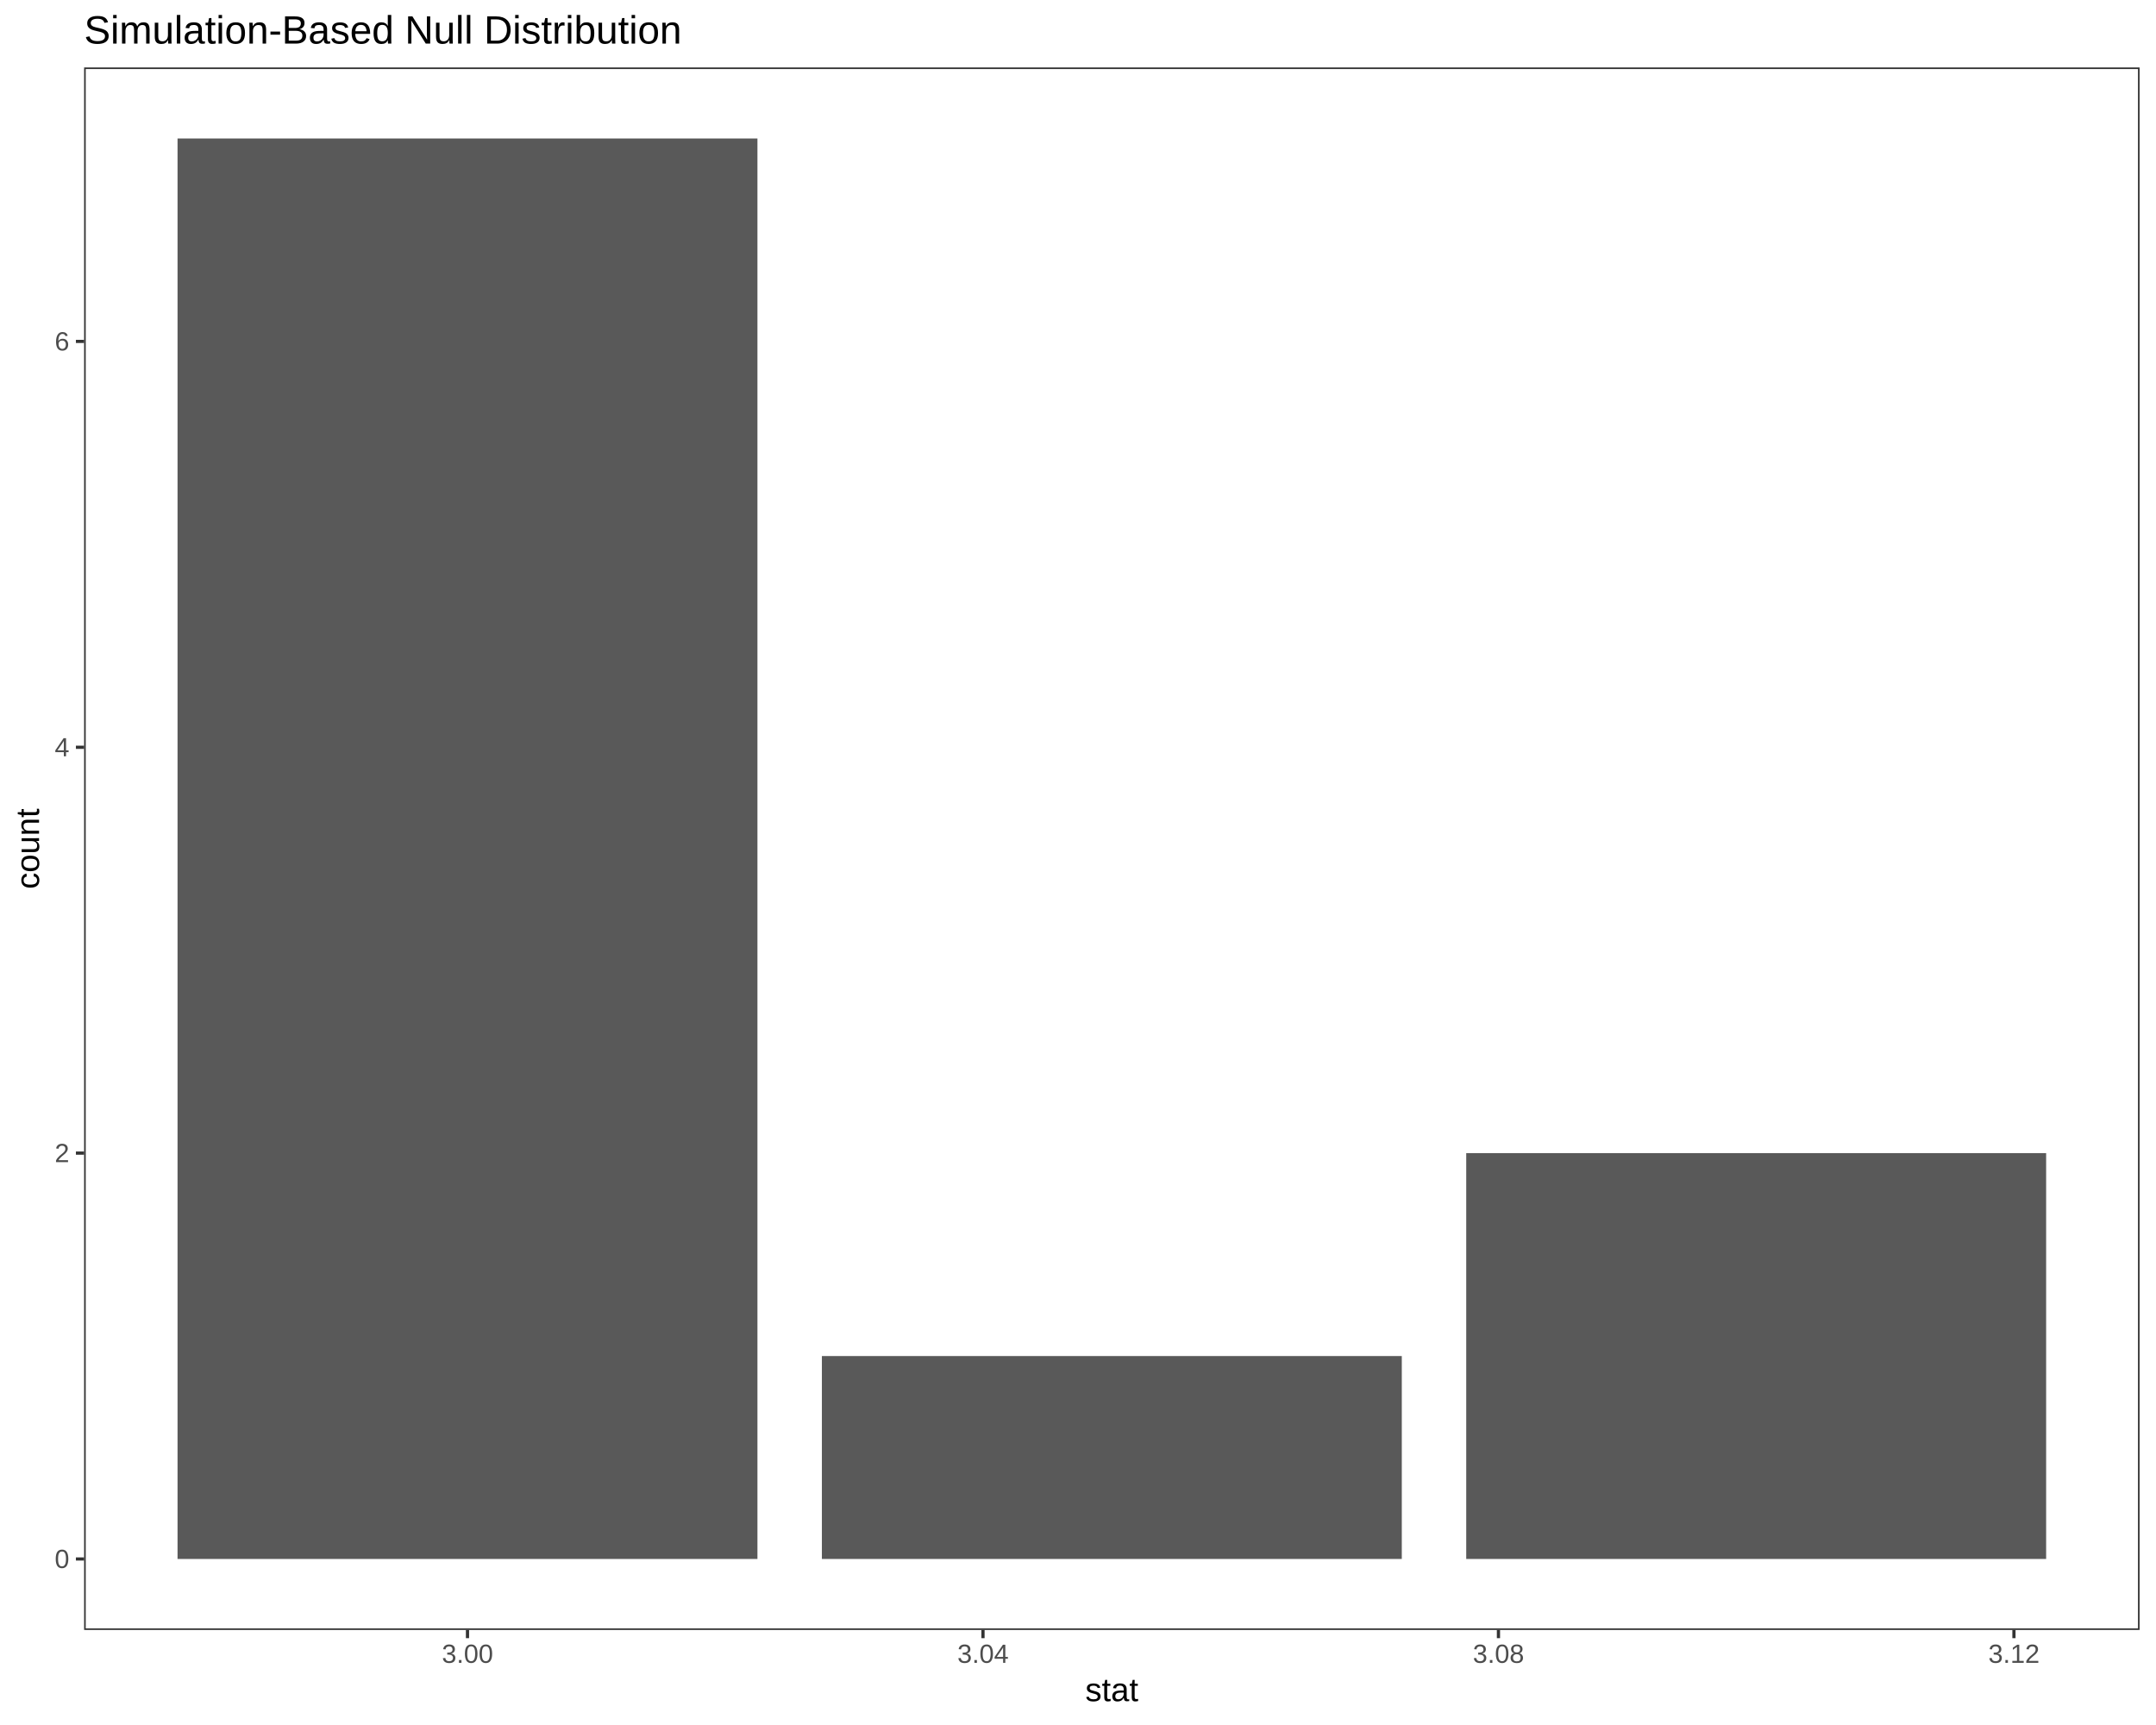
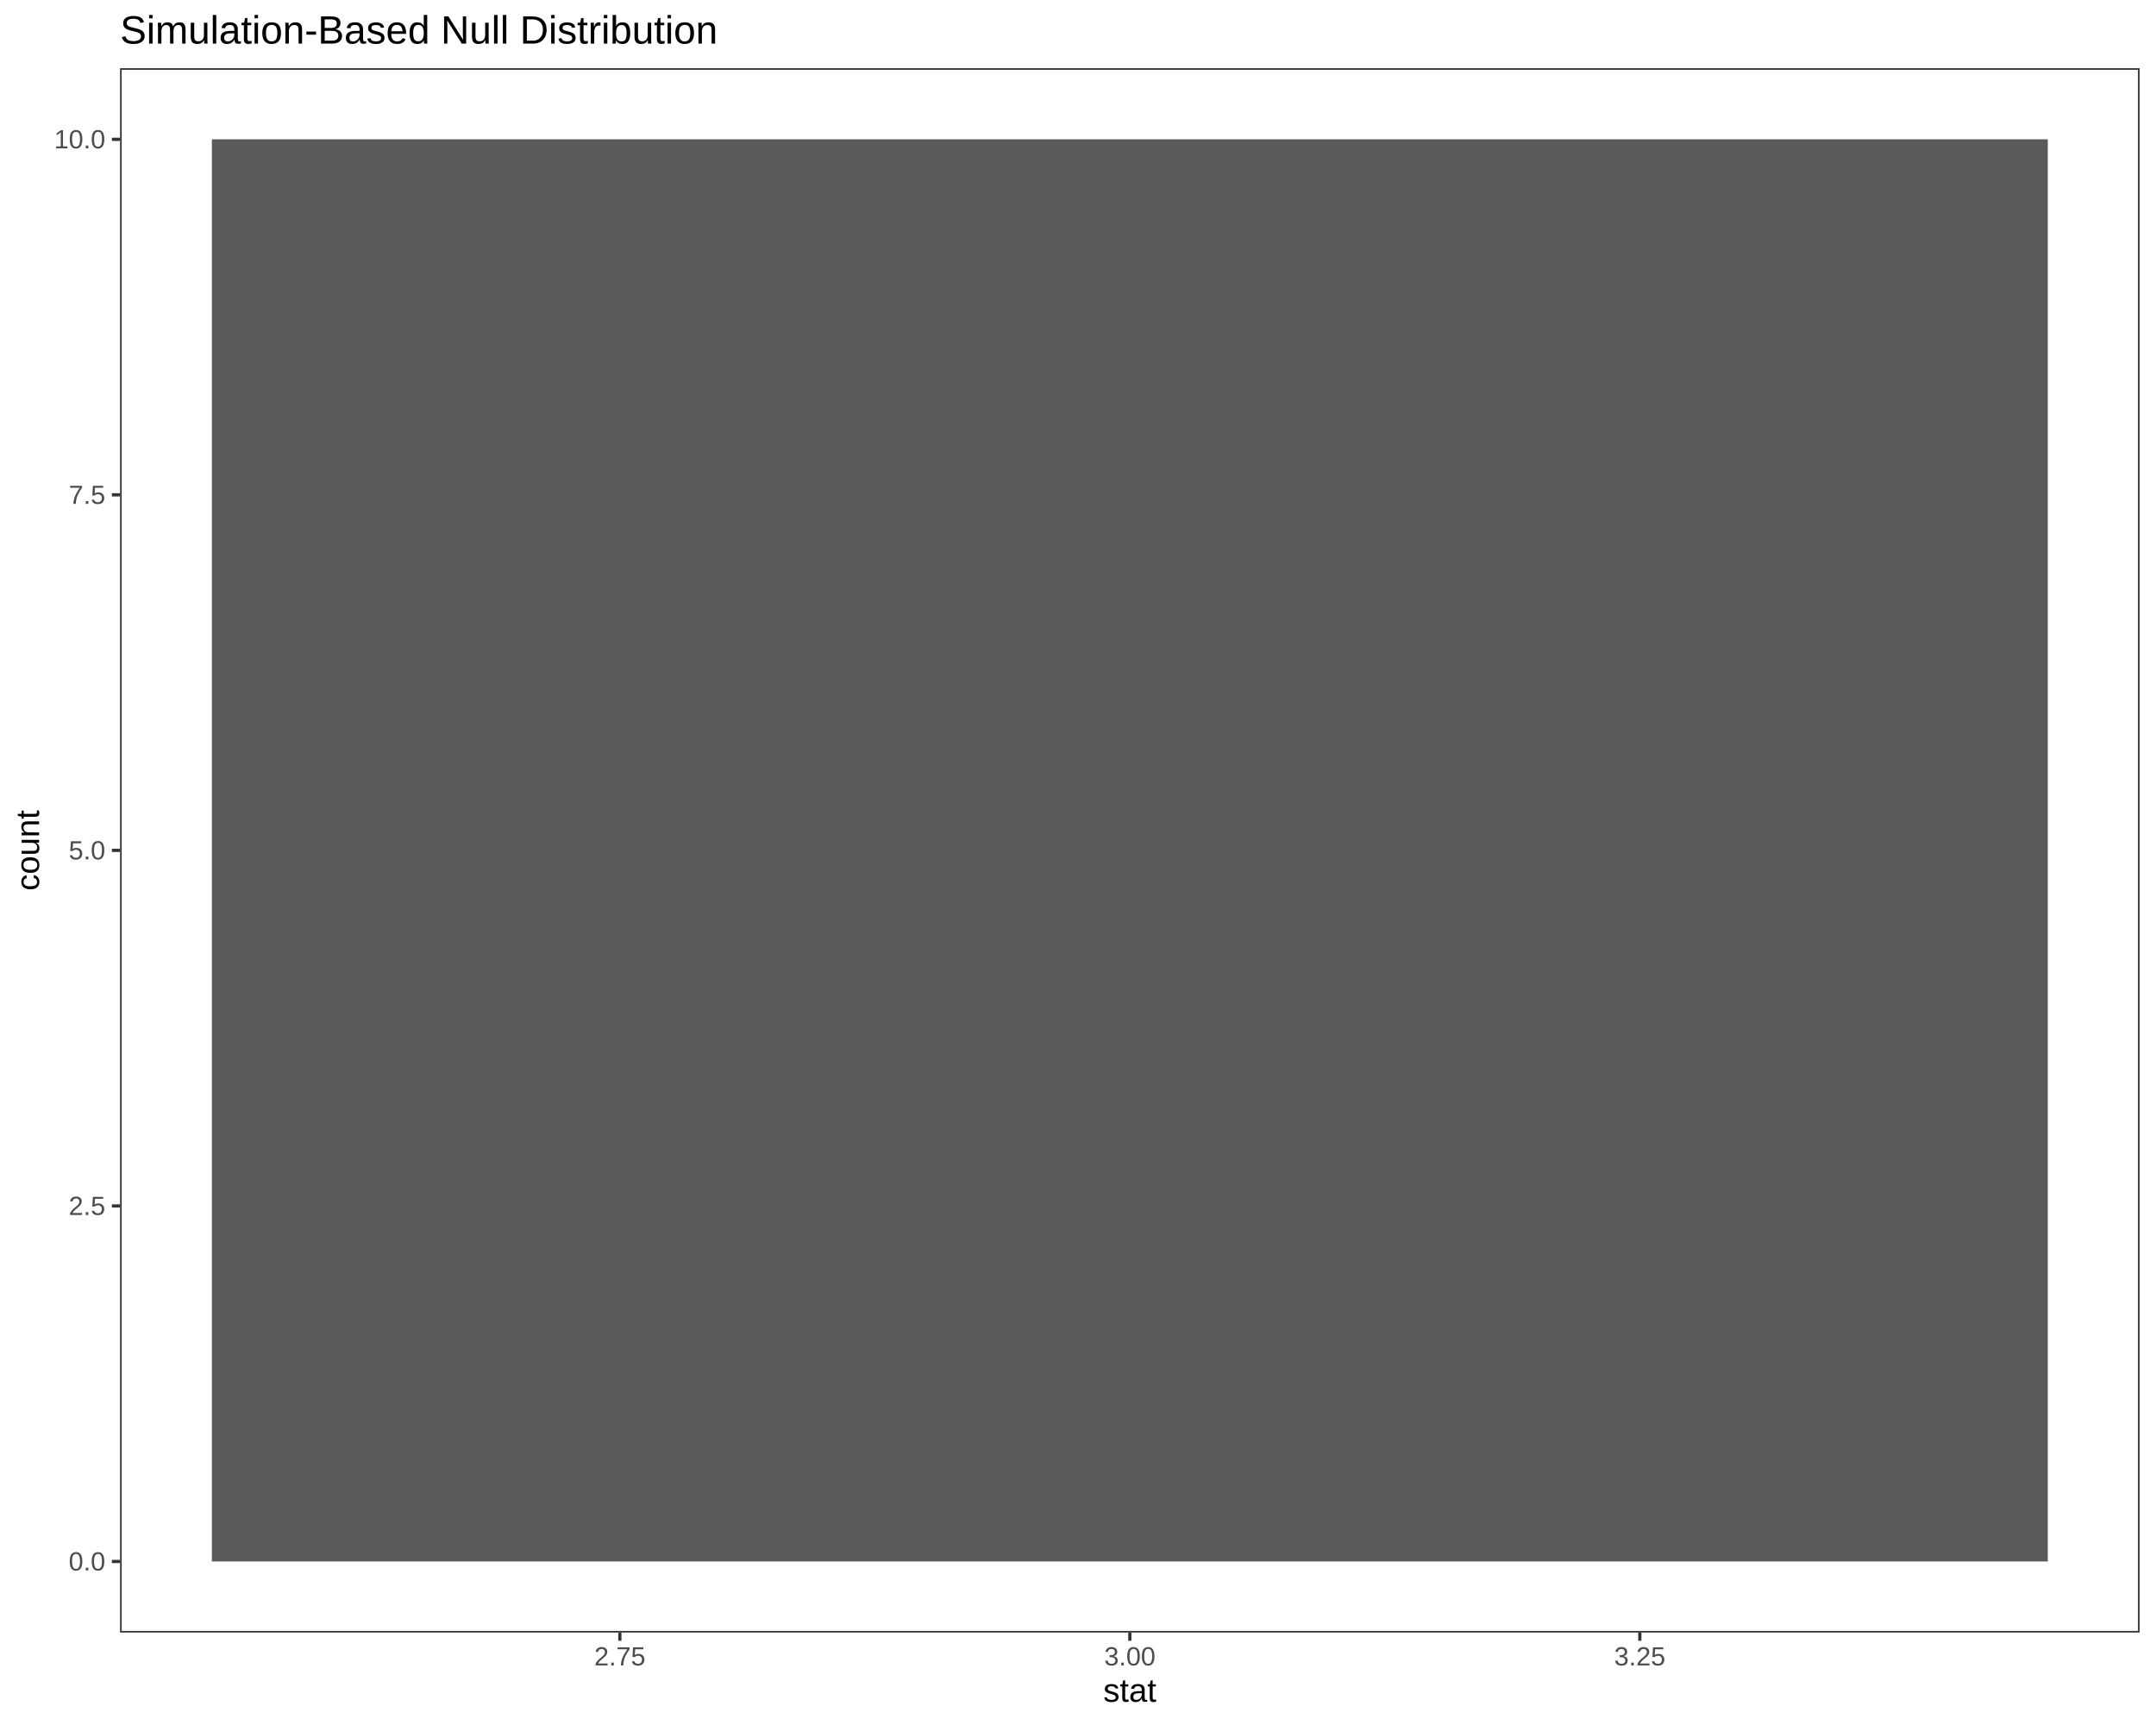
<svg xmlns="http://www.w3.org/2000/svg" viewBox="0 0 720.00 576.00">
  <defs>
    <style type="text/css">
    line, polyline, polygon, path, rect, circle {
      fill: none;
      stroke: #000000;
      stroke-linecap: round;
      stroke-linejoin: round;
      stroke-miterlimit: 10.00;
    }
  </style>
  </defs>
  <rect width="100%" height="100%" style="stroke: none; fill: #FFFFFF;" />
  <rect x="0.00" y="0.00" width="720.00" height="576.00" style="stroke-width: 1.07; stroke: #FFFFFF; fill: #FFFFFF;" />
  <defs>
-     <clipPath id="cpMjguMDl8NzE0LjUyfDU0NC4yN3wyMi41Mg==">
-       <rect x="28.09" y="22.52" width="686.43" height="521.75" />
+     <clipPath id="cpNDAuMTB8NzE0LjUyfDU0NS4xM3wyMi43Nw==">
+       <rect x="40.10" y="22.77" width="674.42" height="522.36" />
    </clipPath>
  </defs>
-   <rect x="28.09" y="22.52" width="686.43" height="521.75" style="stroke-width: 1.07; stroke: none; fill: #FFFFFF;" clip-path="url(#cpMjguMDl8NzE0LjUyfDU0NC4yN3wyMi41Mg==)" />
-   <rect x="59.29" y="46.24" width="193.66" height="474.32" style="stroke-width: 1.07; stroke: none; stroke-linecap: butt; fill: #595959;" clip-path="url(#cpMjguMDl8NzE0LjUyfDU0NC4yN3wyMi41Mg==)" />
-   <rect x="274.47" y="452.80" width="193.66" height="67.76" style="stroke-width: 1.07; stroke: none; stroke-linecap: butt; fill: #595959;" clip-path="url(#cpMjguMDl8NzE0LjUyfDU0NC4yN3wyMi41Mg==)" />
-   <rect x="489.65" y="385.04" width="193.66" height="135.52" style="stroke-width: 1.07; stroke: none; stroke-linecap: butt; fill: #595959;" clip-path="url(#cpMjguMDl8NzE0LjUyfDU0NC4yN3wyMi41Mg==)" />
-   <rect x="28.09" y="22.52" width="686.43" height="521.75" style="stroke-width: 1.07; stroke: #333333;" clip-path="url(#cpMjguMDl8NzE0LjUyfDU0NC4yN3wyMi41Mg==)" />
+   <rect x="40.10" y="22.77" width="674.42" height="522.36" style="stroke-width: 1.07; stroke: none; fill: #FFFFFF;" clip-path="url(#cpNDAuMTB8NzE0LjUyfDU0NS4xM3wyMi43Nw==)" />
+   <rect x="70.76" y="46.52" width="613.11" height="474.87" style="stroke-width: 1.07; stroke: none; stroke-linecap: square; stroke-linejoin: miter; fill: #595959;" clip-path="url(#cpNDAuMTB8NzE0LjUyfDU0NS4xM3wyMi43Nw==)" />
+   <rect x="40.10" y="22.77" width="674.42" height="522.36" style="stroke-width: 1.07; stroke: #333333;" clip-path="url(#cpNDAuMTB8NzE0LjUyfDU0NS4xM3wyMi43Nw==)" />
  <defs>
    <clipPath id="cpMC4wMHw3MjAuMDB8NTc2LjAwfDAuMDA=">
      <rect x="0.00" y="0.00" width="720.00" height="576.00" />
    </clipPath>
  </defs>
  <g clip-path="url(#cpMC4wMHw3MjAuMDB8NTc2LjAwfDAuMDA=)">
-     <text x="18.27" y="523.58" style="font-size: 8.80px; fill: #4D4D4D; font-family: Liberation Sans;" textLength="4.89px" lengthAdjust="spacingAndGlyphs">0</text>
+     <text x="22.95" y="524.41" style="font-size: 8.80px; fill: #4D4D4D; font-family: Liberation Sans;" textLength="12.22px" lengthAdjust="spacingAndGlyphs">0.0</text>
  </g>
  <g clip-path="url(#cpMC4wMHw3MjAuMDB8NTc2LjAwfDAuMDA=)">
-     <text x="18.27" y="388.06" style="font-size: 8.80px; fill: #4D4D4D; font-family: Liberation Sans;" textLength="4.89px" lengthAdjust="spacingAndGlyphs">2</text>
+     <text x="22.95" y="405.69" style="font-size: 8.80px; fill: #4D4D4D; font-family: Liberation Sans;" textLength="12.22px" lengthAdjust="spacingAndGlyphs">2.5</text>
  </g>
  <g clip-path="url(#cpMC4wMHw3MjAuMDB8NTc2LjAwfDAuMDA=)">
-     <text x="18.27" y="252.54" style="font-size: 8.80px; fill: #4D4D4D; font-family: Liberation Sans;" textLength="4.89px" lengthAdjust="spacingAndGlyphs">4</text>
+     <text x="22.95" y="286.97" style="font-size: 8.80px; fill: #4D4D4D; font-family: Liberation Sans;" textLength="12.22px" lengthAdjust="spacingAndGlyphs">5.0</text>
  </g>
  <g clip-path="url(#cpMC4wMHw3MjAuMDB8NTc2LjAwfDAuMDA=)">
-     <text x="18.27" y="117.02" style="font-size: 8.80px; fill: #4D4D4D; font-family: Liberation Sans;" textLength="4.89px" lengthAdjust="spacingAndGlyphs">6</text>
-   </g>
-   <polyline points="25.35,520.56 28.09,520.56 " style="stroke-width: 1.07; stroke: #333333; stroke-linecap: butt;" clip-path="url(#cpMC4wMHw3MjAuMDB8NTc2LjAwfDAuMDA=)" />
-   <polyline points="25.35,385.04 28.09,385.04 " style="stroke-width: 1.07; stroke: #333333; stroke-linecap: butt;" clip-path="url(#cpMC4wMHw3MjAuMDB8NTc2LjAwfDAuMDA=)" />
-   <polyline points="25.35,249.52 28.09,249.52 " style="stroke-width: 1.07; stroke: #333333; stroke-linecap: butt;" clip-path="url(#cpMC4wMHw3MjAuMDB8NTc2LjAwfDAuMDA=)" />
-   <polyline points="25.35,114.00 28.09,114.00 " style="stroke-width: 1.07; stroke: #333333; stroke-linecap: butt;" clip-path="url(#cpMC4wMHw3MjAuMDB8NTc2LjAwfDAuMDA=)" />
-   <polyline points="156.12,547.01 156.12,544.27 " style="stroke-width: 1.07; stroke: #333333; stroke-linecap: butt;" clip-path="url(#cpMC4wMHw3MjAuMDB8NTc2LjAwfDAuMDA=)" />
-   <polyline points="328.27,547.01 328.27,544.27 " style="stroke-width: 1.07; stroke: #333333; stroke-linecap: butt;" clip-path="url(#cpMC4wMHw3MjAuMDB8NTc2LjAwfDAuMDA=)" />
-   <polyline points="500.41,547.01 500.41,544.27 " style="stroke-width: 1.07; stroke: #333333; stroke-linecap: butt;" clip-path="url(#cpMC4wMHw3MjAuMDB8NTc2LjAwfDAuMDA=)" />
-   <polyline points="672.56,547.01 672.56,544.27 " style="stroke-width: 1.07; stroke: #333333; stroke-linecap: butt;" clip-path="url(#cpMC4wMHw3MjAuMDB8NTc2LjAwfDAuMDA=)" />
-   <g clip-path="url(#cpMC4wMHw3MjAuMDB8NTc2LjAwfDAuMDA=)">
-     <text x="147.57" y="555.25" style="font-size: 8.80px; fill: #4D4D4D; font-family: Liberation Sans;" textLength="17.11px" lengthAdjust="spacingAndGlyphs">3.00</text>
+     <text x="22.95" y="168.26" style="font-size: 8.80px; fill: #4D4D4D; font-family: Liberation Sans;" textLength="12.22px" lengthAdjust="spacingAndGlyphs">7.5</text>
  </g>
  <g clip-path="url(#cpMC4wMHw3MjAuMDB8NTc2LjAwfDAuMDA=)">
-     <text x="319.71" y="555.25" style="font-size: 8.80px; fill: #4D4D4D; font-family: Liberation Sans;" textLength="17.11px" lengthAdjust="spacingAndGlyphs">3.04</text>
+     <text x="18.06" y="49.54" style="font-size: 8.80px; fill: #4D4D4D; font-family: Liberation Sans;" textLength="17.11px" lengthAdjust="spacingAndGlyphs">10.0</text>
+   </g>
+   <polyline points="37.36,521.39 40.10,521.39 " style="stroke-width: 1.07; stroke: #333333; stroke-linecap: butt;" clip-path="url(#cpMC4wMHw3MjAuMDB8NTc2LjAwfDAuMDA=)" />
+   <polyline points="37.36,402.67 40.10,402.67 " style="stroke-width: 1.07; stroke: #333333; stroke-linecap: butt;" clip-path="url(#cpMC4wMHw3MjAuMDB8NTc2LjAwfDAuMDA=)" />
+   <polyline points="37.36,283.95 40.10,283.95 " style="stroke-width: 1.07; stroke: #333333; stroke-linecap: butt;" clip-path="url(#cpMC4wMHw3MjAuMDB8NTc2LjAwfDAuMDA=)" />
+   <polyline points="37.36,165.23 40.10,165.23 " style="stroke-width: 1.07; stroke: #333333; stroke-linecap: butt;" clip-path="url(#cpMC4wMHw3MjAuMDB8NTc2LjAwfDAuMDA=)" />
+   <polyline points="37.36,46.52 40.10,46.52 " style="stroke-width: 1.07; stroke: #333333; stroke-linecap: butt;" clip-path="url(#cpMC4wMHw3MjAuMDB8NTc2LjAwfDAuMDA=)" />
+   <polyline points="207.00,547.87 207.00,545.13 " style="stroke-width: 1.07; stroke: #333333; stroke-linecap: butt;" clip-path="url(#cpMC4wMHw3MjAuMDB8NTc2LjAwfDAuMDA=)" />
+   <polyline points="377.31,547.87 377.31,545.13 " style="stroke-width: 1.07; stroke: #333333; stroke-linecap: butt;" clip-path="url(#cpMC4wMHw3MjAuMDB8NTc2LjAwfDAuMDA=)" />
+   <polyline points="547.62,547.87 547.62,545.13 " style="stroke-width: 1.07; stroke: #333333; stroke-linecap: butt;" clip-path="url(#cpMC4wMHw3MjAuMDB8NTc2LjAwfDAuMDA=)" />
+   <g clip-path="url(#cpMC4wMHw3MjAuMDB8NTc2LjAwfDAuMDA=)">
+     <text x="198.45" y="556.11" style="font-size: 8.80px; fill: #4D4D4D; font-family: Liberation Sans;" textLength="17.11px" lengthAdjust="spacingAndGlyphs">2.75</text>
  </g>
  <g clip-path="url(#cpMC4wMHw3MjAuMDB8NTc2LjAwfDAuMDA=)">
-     <text x="491.86" y="555.25" style="font-size: 8.80px; fill: #4D4D4D; font-family: Liberation Sans;" textLength="17.11px" lengthAdjust="spacingAndGlyphs">3.08</text>
+     <text x="368.76" y="556.11" style="font-size: 8.80px; fill: #4D4D4D; font-family: Liberation Sans;" textLength="17.11px" lengthAdjust="spacingAndGlyphs">3.00</text>
  </g>
  <g clip-path="url(#cpMC4wMHw3MjAuMDB8NTc2LjAwfDAuMDA=)">
-     <text x="664.01" y="555.25" style="font-size: 8.80px; fill: #4D4D4D; font-family: Liberation Sans;" textLength="17.11px" lengthAdjust="spacingAndGlyphs">3.12</text>
+     <text x="539.06" y="556.11" style="font-size: 8.80px; fill: #4D4D4D; font-family: Liberation Sans;" textLength="17.11px" lengthAdjust="spacingAndGlyphs">3.25</text>
  </g>
  <g clip-path="url(#cpMC4wMHw3MjAuMDB8NTc2LjAwfDAuMDA=)">
-     <text x="362.43" y="568.04" style="font-size: 11.00px; font-family: Liberation Sans;" textLength="17.75px" lengthAdjust="spacingAndGlyphs">stat</text>
+     <text x="368.44" y="568.24" style="font-size: 11.00px; font-family: Liberation Sans;" textLength="17.75px" lengthAdjust="spacingAndGlyphs">stat</text>
  </g>
  <g clip-path="url(#cpMC4wMHw3MjAuMDB8NTc2LjAwfDAuMDA=)">
-     <text transform="translate(13.04,296.87) rotate(-90)" style="font-size: 11.00px; font-family: Liberation Sans;" textLength="26.94px" lengthAdjust="spacingAndGlyphs">count</text>
+     <text transform="translate(13.04,297.42) rotate(-90)" style="font-size: 11.00px; font-family: Liberation Sans;" textLength="26.94px" lengthAdjust="spacingAndGlyphs">count</text>
  </g>
  <g clip-path="url(#cpMC4wMHw3MjAuMDB8NTc2LjAwfDAuMDA=)">
-     <text x="28.09" y="14.56" style="font-size: 13.20px; font-family: Liberation Sans;" textLength="199.33px" lengthAdjust="spacingAndGlyphs">Simulation-Based Null Distribution</text>
+     <text x="40.10" y="14.56" style="font-size: 13.20px; font-family: Liberation Sans;" textLength="199.33px" lengthAdjust="spacingAndGlyphs">Simulation-Based Null Distribution</text>
  </g>
</svg>
